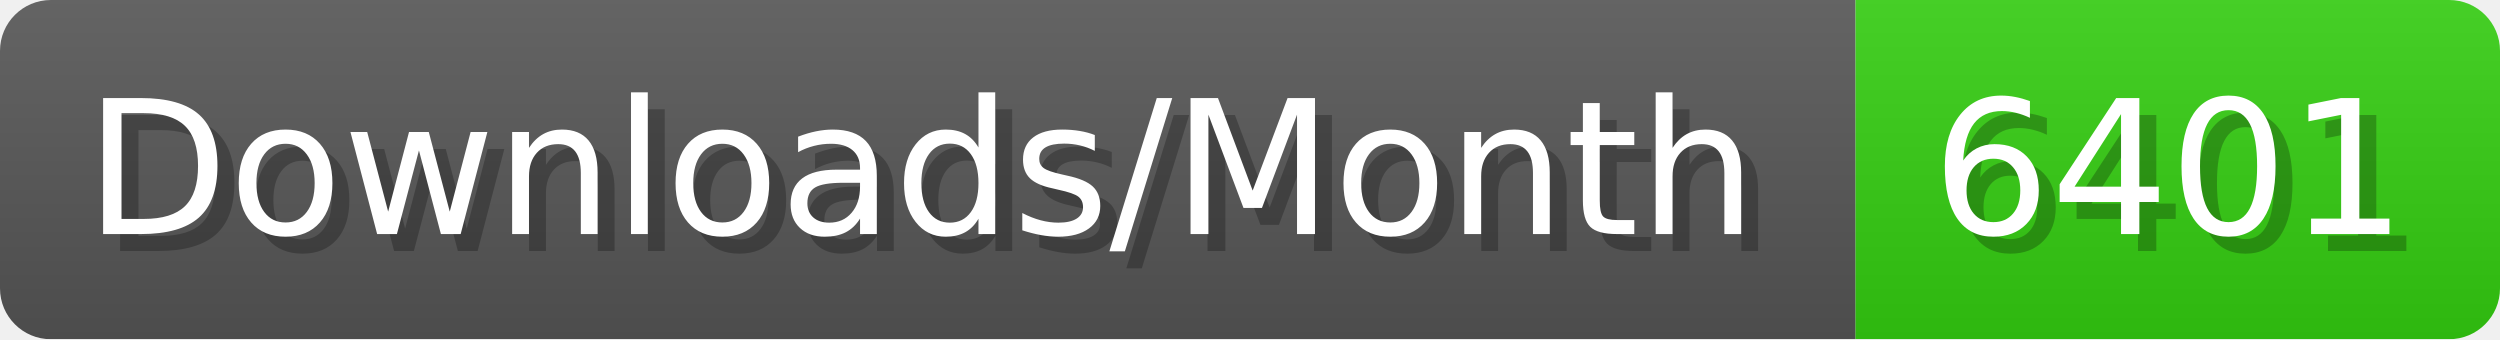
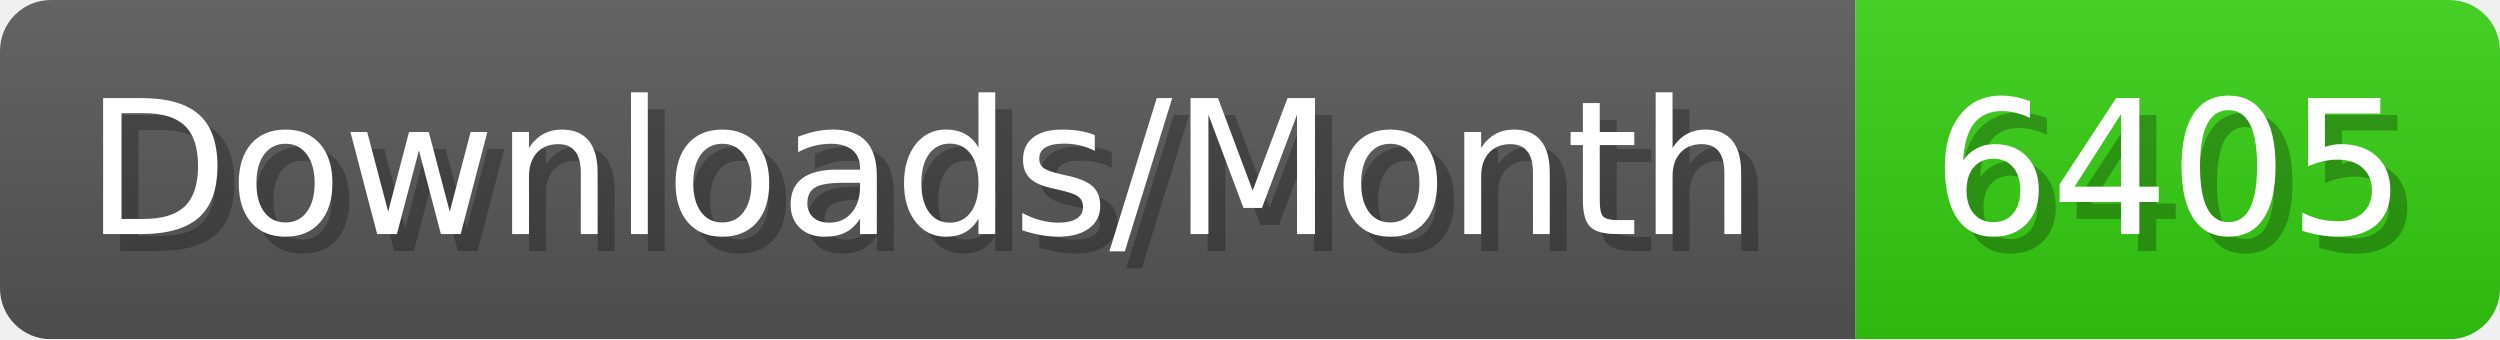
- <svg xmlns="http://www.w3.org/2000/svg" width="147.4" height="20" viewBox="0 0 1474 200" role="img" aria-label="Downloads/Month: 6401">
+ <svg xmlns="http://www.w3.org/2000/svg" width="147.4" height="20" viewBox="0 0 1474 200" role="img" aria-label="Downloads/Month: 6405">
  <linearGradient id="YlXUI" x2="0" y2="100%">
    <stop offset="0" stop-opacity=".1" stop-color="#EEE" />
    <stop offset="1" stop-opacity=".1" />
  </linearGradient>
  <mask id="JHhop">
    <rect width="1474" height="200" rx="30" fill="#FFF" />
  </mask>
  <g mask="url(#JHhop)">
    <rect width="1094" height="200" fill="#555" />
    <rect width="380" height="200" fill="#3C1" x="1094" />
    <rect width="1474" height="200" fill="url(#YlXUI)" />
  </g>
  <g aria-hidden="true" fill="#fff" text-anchor="start" font-family="Verdana,DejaVu Sans,sans-serif" font-size="110">
    <text x="60" y="148" textLength="994" fill="#000" opacity="0.25">Downloads/Month</text>
    <text x="50" y="138" textLength="994">Downloads/Month</text>
-     <text x="1149" y="148" textLength="280" fill="#000" opacity="0.25">6401</text>
-     <text x="1139" y="138" textLength="280">6401</text>
+     <text x="1149" y="148" textLength="280" fill="#000" opacity="0.25">6405</text>
+     <text x="1139" y="138" textLength="280">6405</text>
  </g>
</svg>
